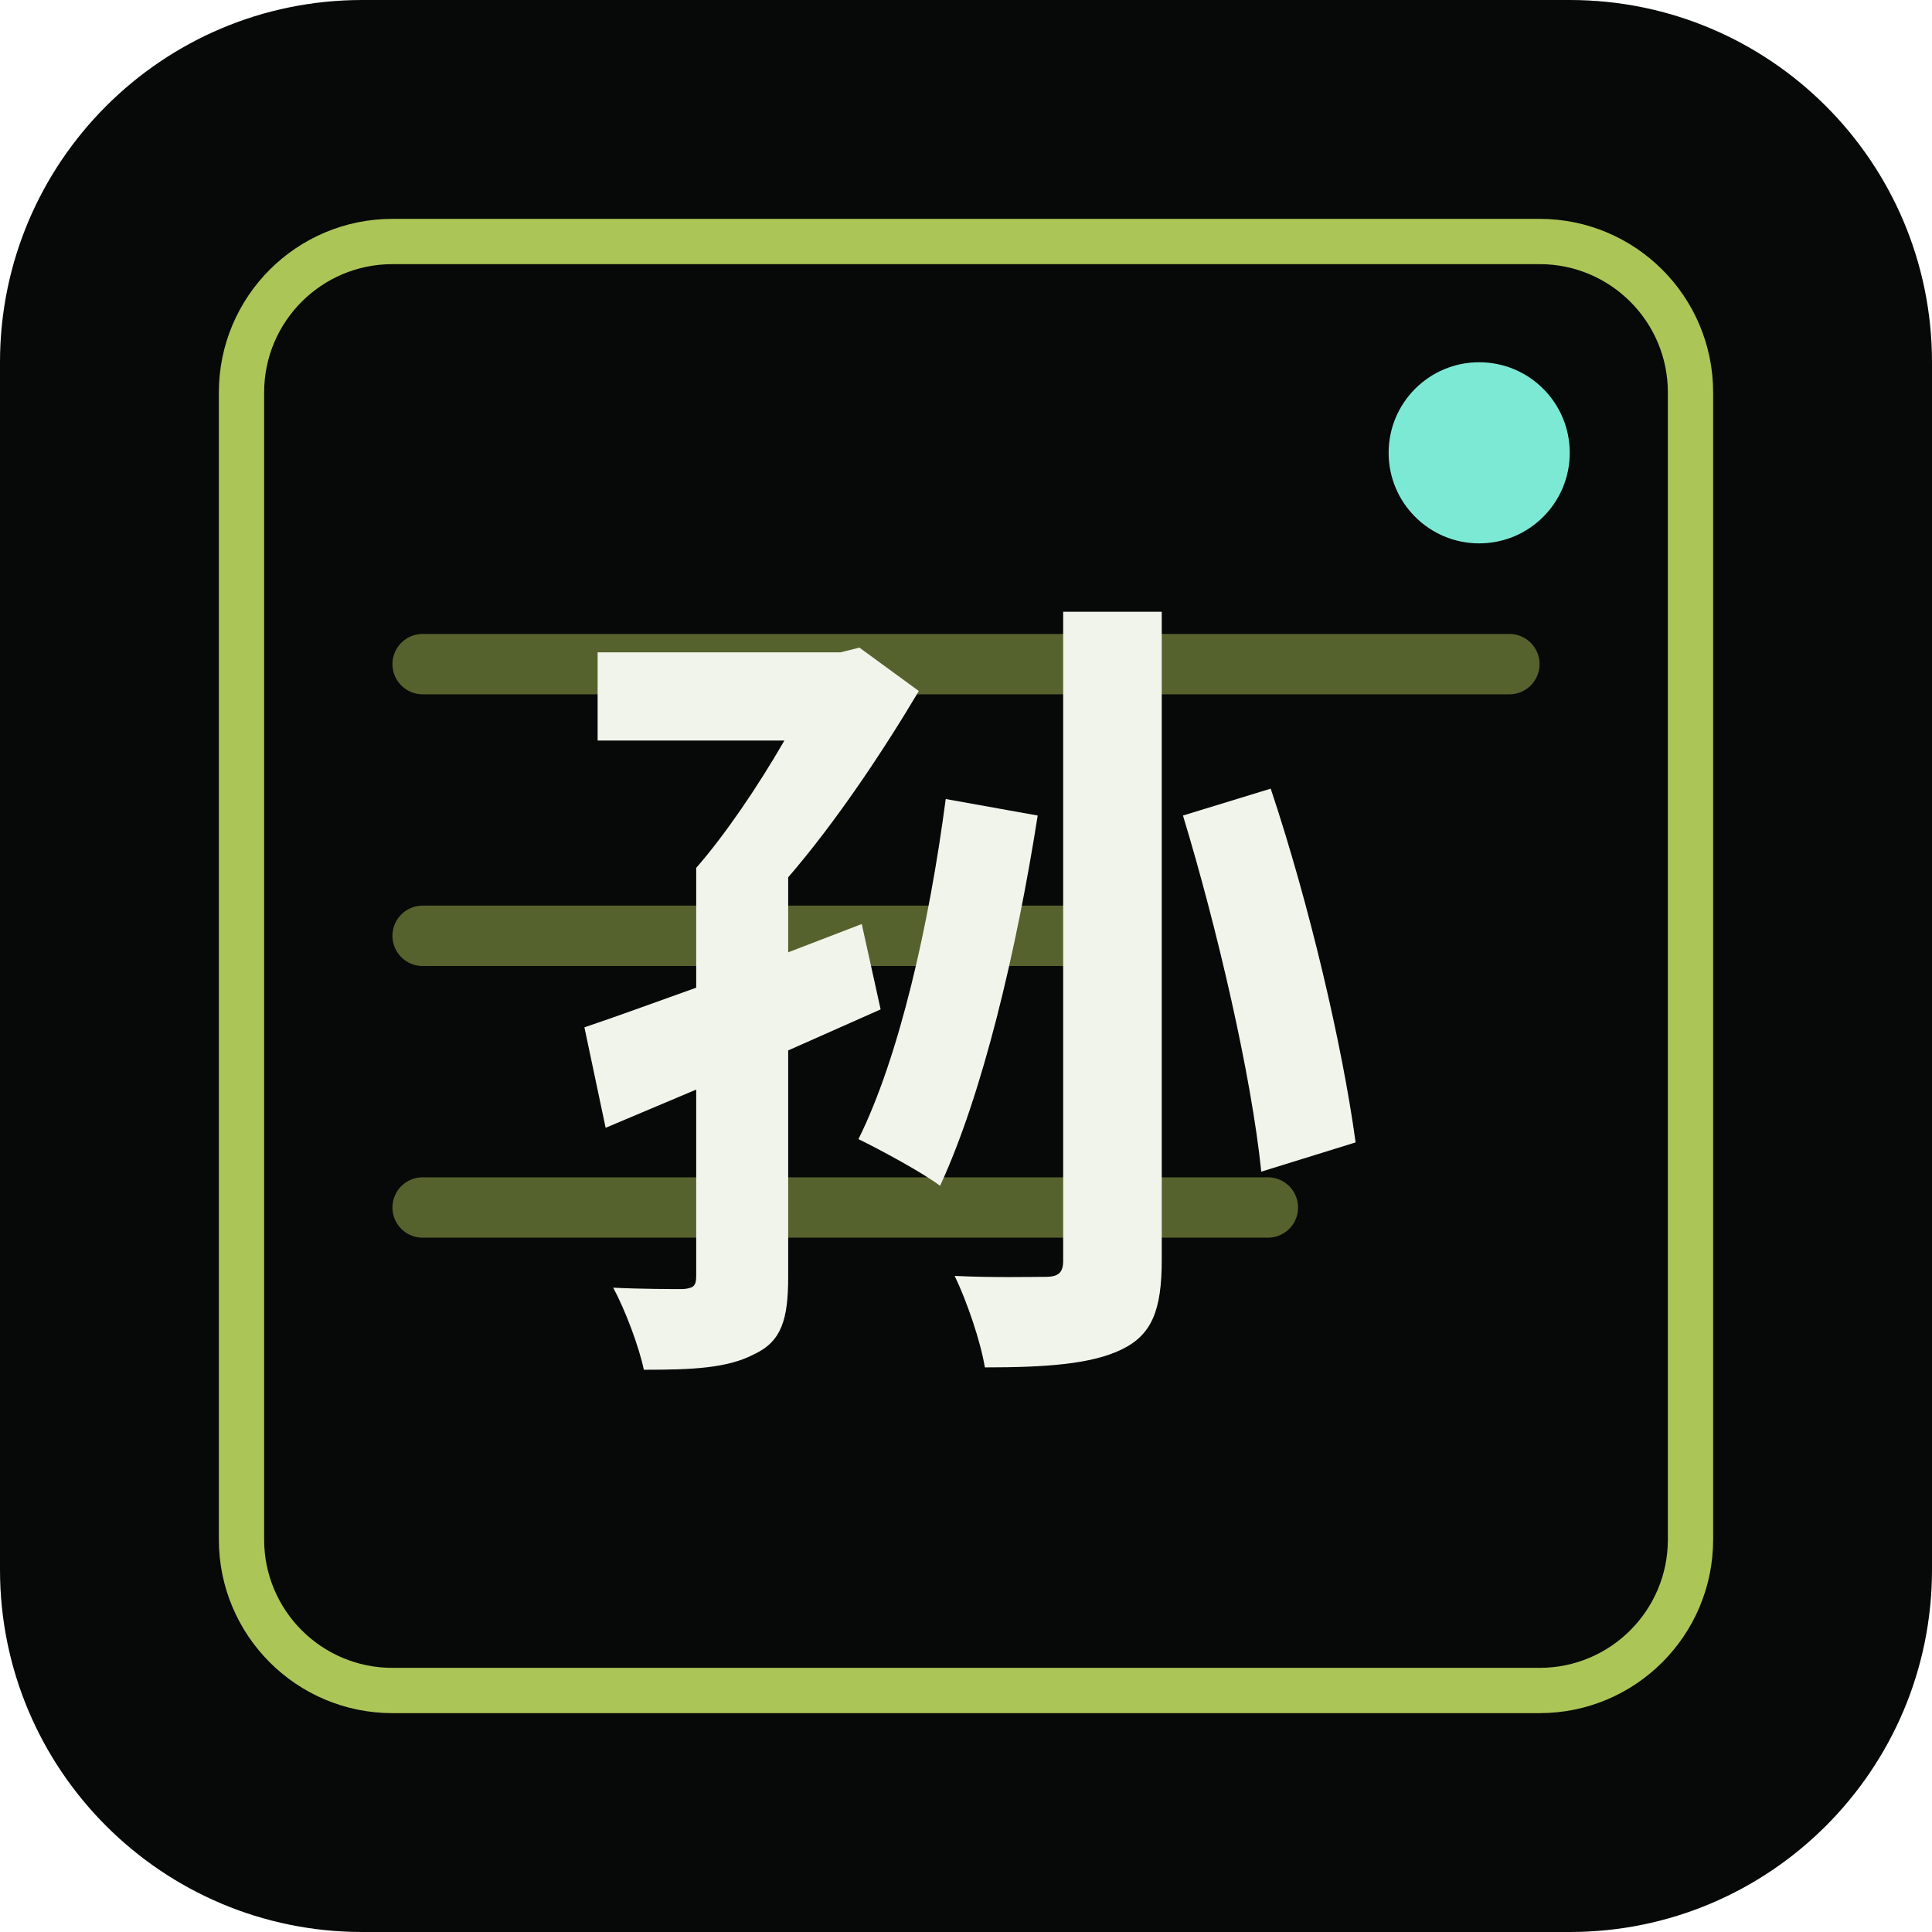
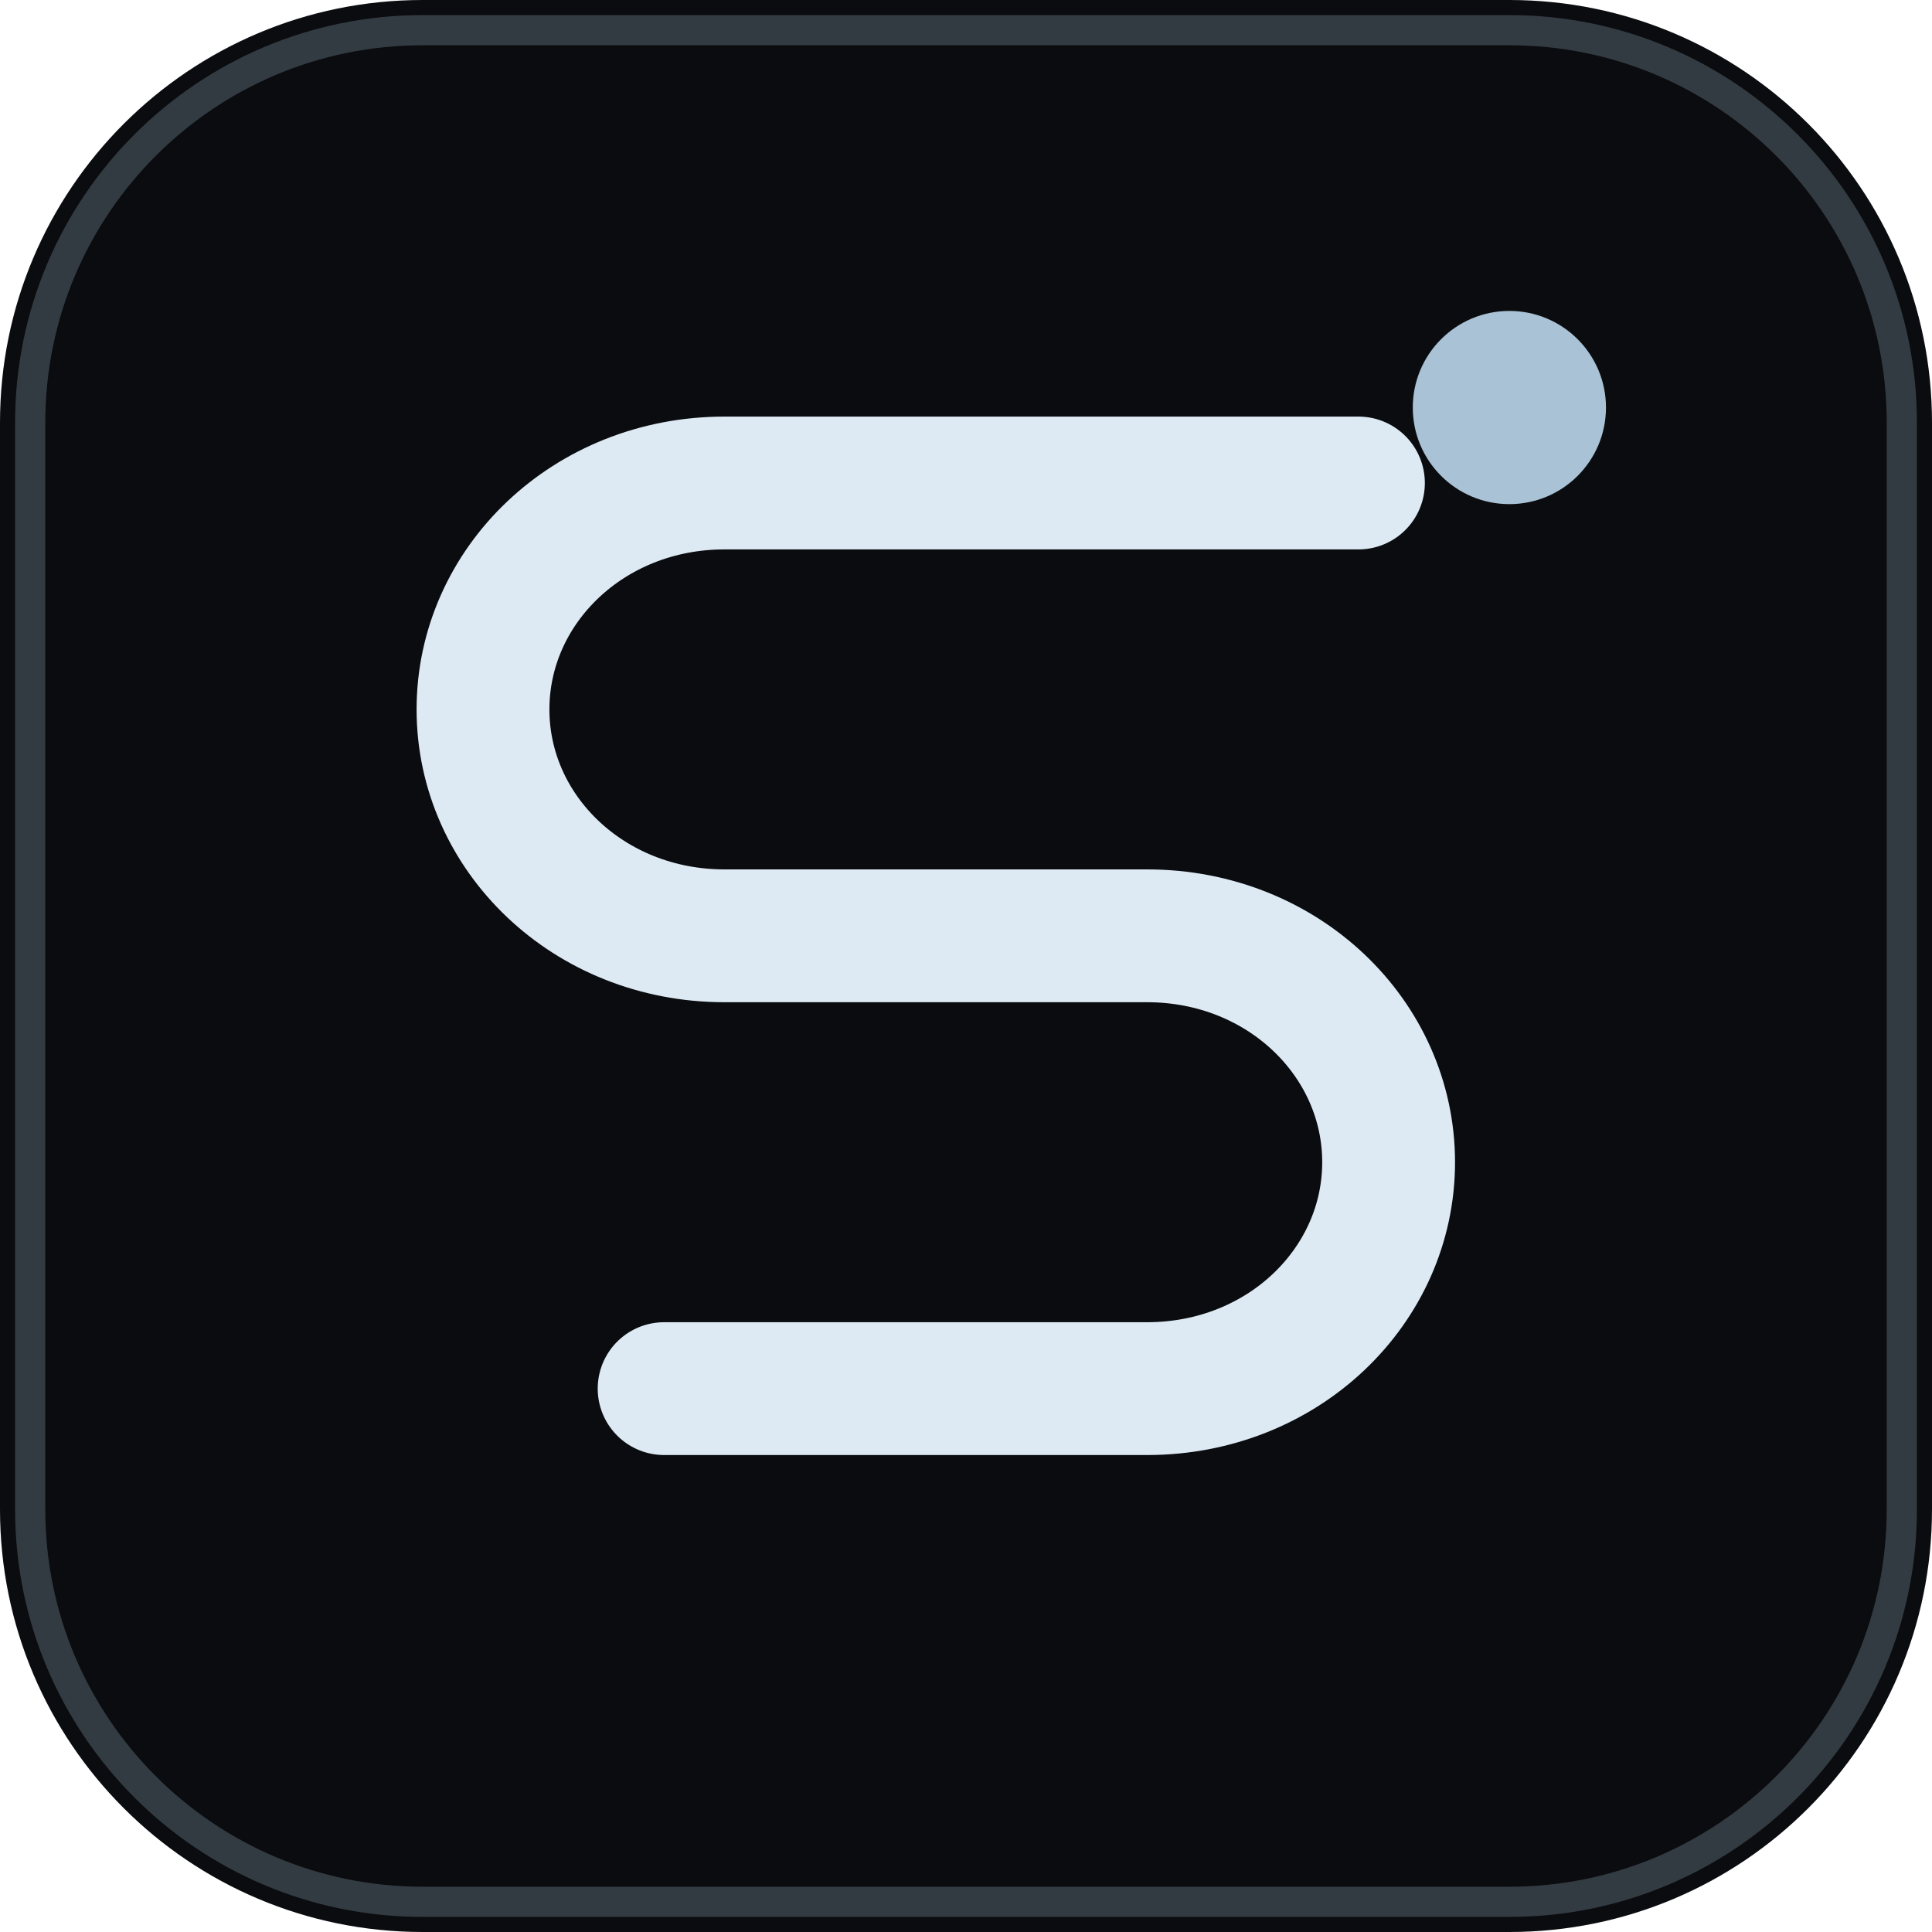
<svg xmlns="http://www.w3.org/2000/svg" viewBox="0 0 64 64">
-   <rect width="64" height="64" rx="12" fill="#070908" />
-   <rect x="8" y="8" width="48" height="48" rx="5" fill="none" stroke="#d6f36a" stroke-width="1.5" stroke-opacity=".8" />
-   <path d="M14 22h36M14 31h22M14 40h28" fill="none" stroke="#d6f36a" stroke-width="2" stroke-linecap="round" stroke-opacity=".38" />
-   <text x="32" y="43" text-anchor="middle" fill="#f1f4eb" font-family="Microsoft YaHei, sans-serif" font-size="27" font-weight="600">孙</text>
-   <circle cx="49" cy="15" r="3" fill="#7ce9d5" />
+   <rect width="64" height="64" rx="14" fill="#0a0c0f" />
+   <rect x="1" y="1" width="62" height="62" rx="13" fill="none" stroke="#a9c2d6" stroke-opacity=".26" stroke-width="1" />
+   <path d="M45 16H24C19.5 16 16 19.4 16 23.5C16 27.6 19.5 31 24 31H38C42.5 31 46 34.4 46 38.5C46 42.6 42.5 46 38 46H22" fill="none" stroke="#ddeaf4" stroke-width="4.4" stroke-linecap="round" stroke-linejoin="round" />
+   <circle cx="50" cy="13.5" r="3.2" fill="#a9c2d6" />
</svg>
